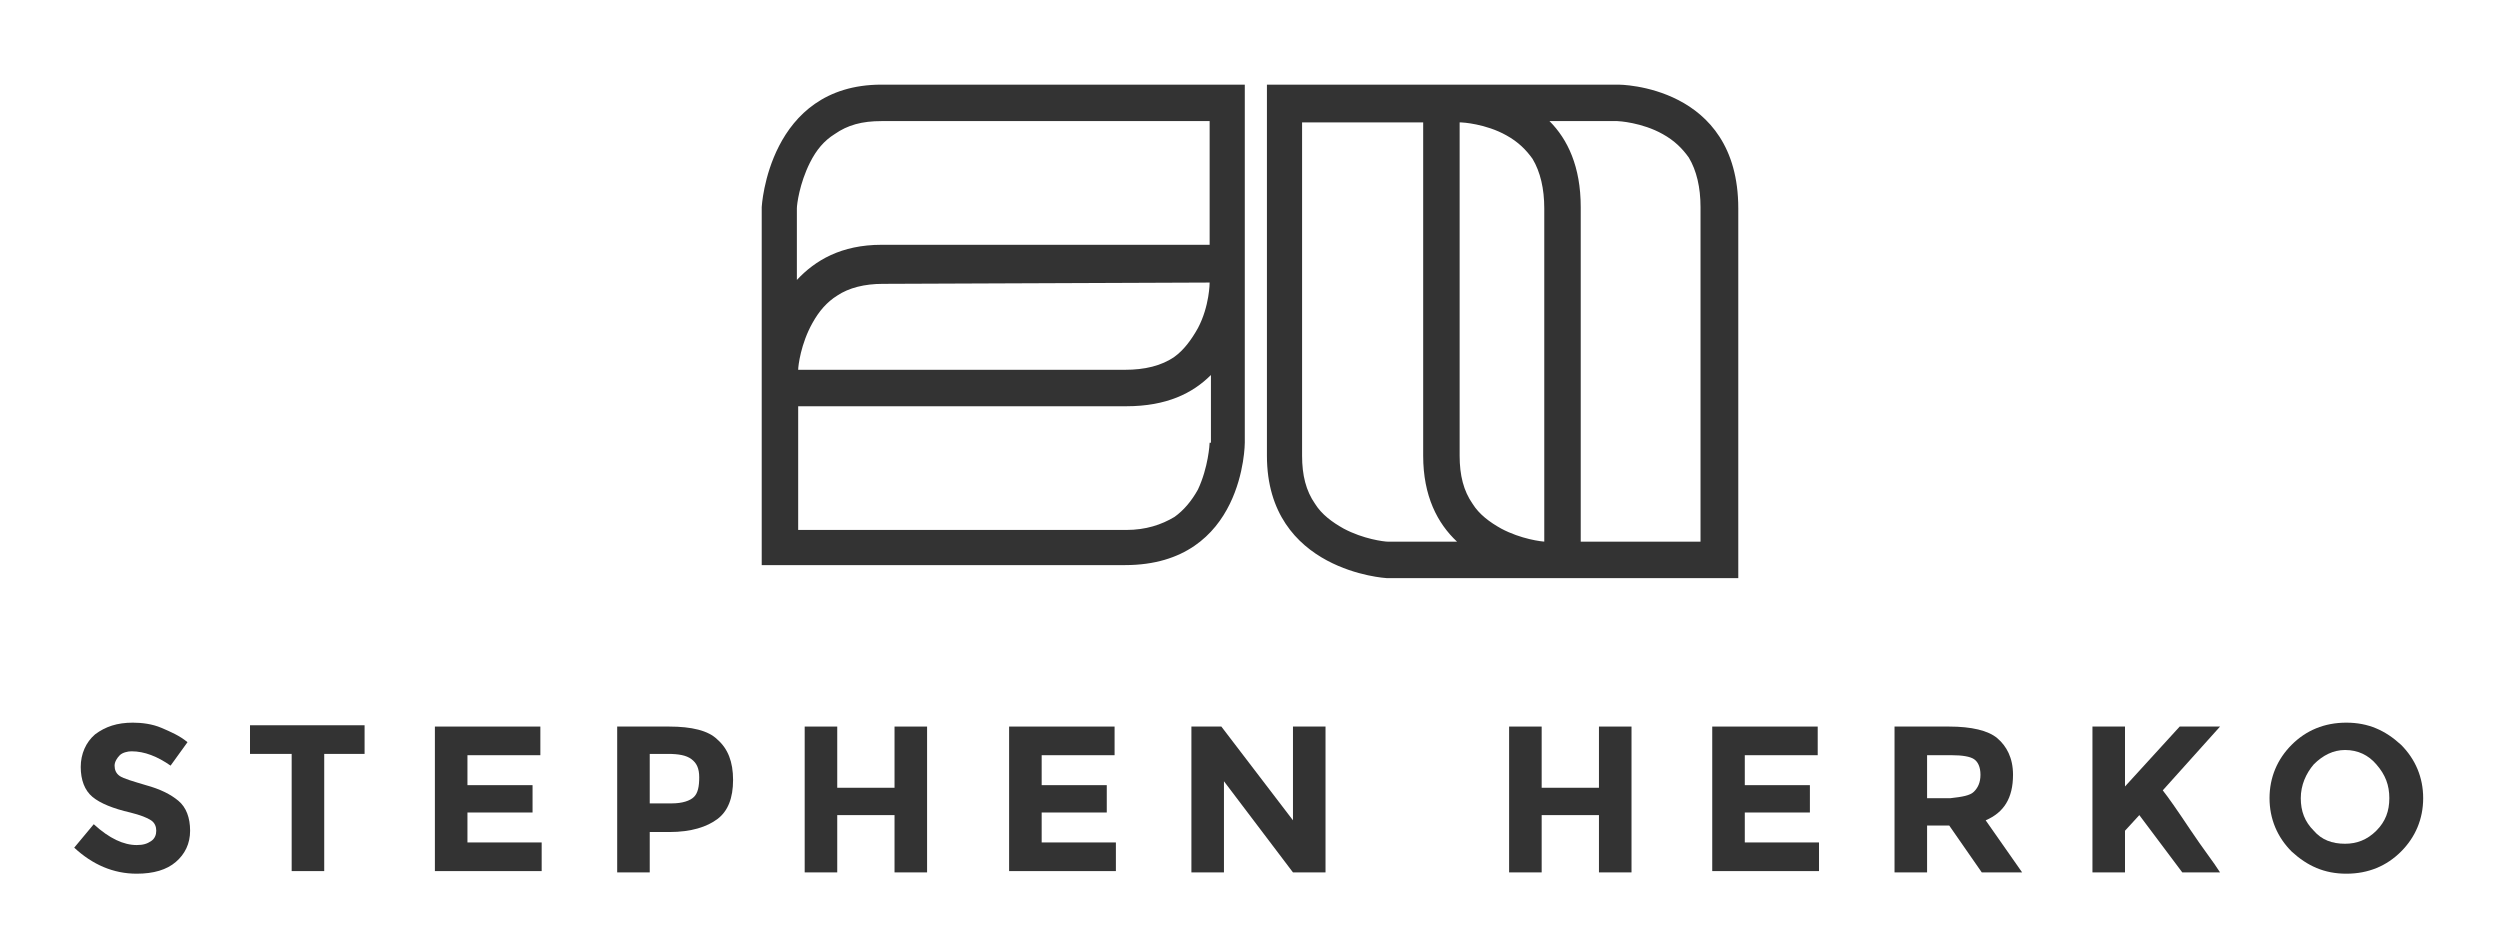
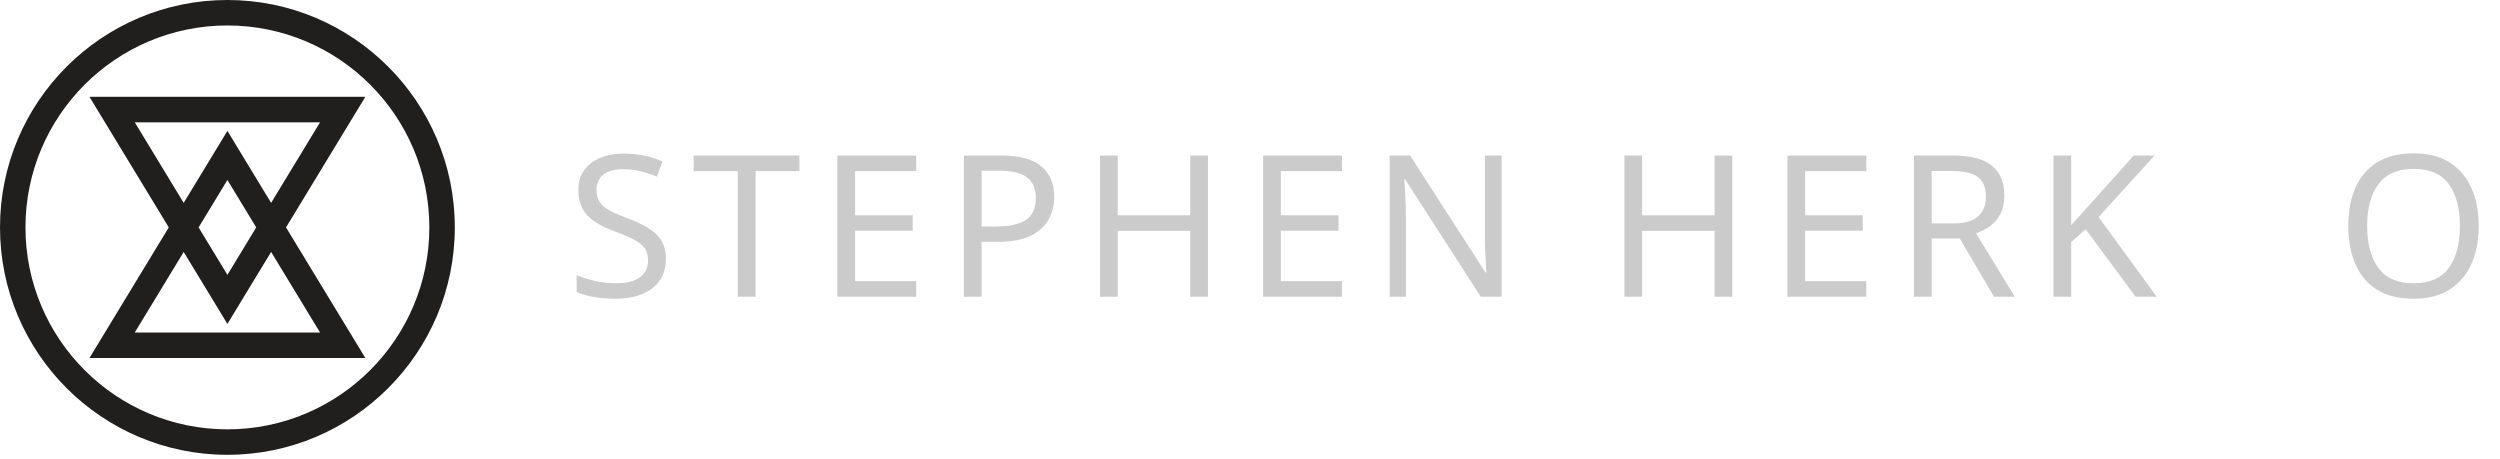
- <svg xmlns="http://www.w3.org/2000/svg" version="1.1" id="Layer_1" x="0px" y="0px" viewBox="0 0 192 72" enable-background="new 0 0 192 72" xml:space="preserve">
-   <g>
-     <g>
-       <path fill="#333333" d="M124.3,6.5h-27V35c0,8.9,9.2,9.4,9.2,9.4h27V16C133.5,6.5,124.3,6.5,124.3,6.5z M106.6,41.6    c-0.3,0-1.9-0.2-3.4-1c-0.9-0.5-1.7-1.1-2.2-1.9c-0.7-1-1-2.2-1-3.7V9.4h9.3V35c0,3.1,1.1,5.2,2.6,6.6H106.6z M118.7,41.6    c-0.3,0-1.9-0.2-3.4-1c-0.9-0.5-1.7-1.1-2.2-1.9c-0.7-1-1-2.2-1-3.7V9.4h0.1c0.1,0,1.9,0.1,3.5,1c0.9,0.5,1.5,1.1,2,1.8    c0.6,1,0.9,2.3,0.9,3.8V41.6z M130.7,41.6h-9.3l0-25.7c0-3.1-1-5.2-2.4-6.6h5.2c0.1,0,1.9,0.1,3.5,1c0.9,0.5,1.5,1.1,2,1.8    c0.6,1,0.9,2.3,0.9,3.8V41.6z M58.5,15.9v12.3l0,15.2h27.9c9.2,0,9.2-9.4,9.2-9.4V21.7l0-15.2l-27.9,0C59,6.5,58.5,15.9,58.5,15.9    z M92.9,34c0,0.1-0.1,1.9-0.9,3.6c-0.5,0.9-1.1,1.6-1.8,2.1c-1,0.6-2.2,1-3.7,1H61.3v-9.5h25.2c3.1,0,5.1-1,6.5-2.4V34z     M92.9,21.7c0,0,0,1.8-0.9,3.5c-0.5,0.9-1.1,1.7-1.8,2.2c-1,0.7-2.3,1-3.8,1H61.3c0-0.3,0.2-2,1.1-3.6c0.5-0.9,1.1-1.6,1.9-2.1    c0.9-0.6,2.1-0.9,3.5-0.9L92.9,21.7L92.9,21.7z M92.9,18.8H67.7c-3.1,0-5.1,1.2-6.5,2.7V16c0-0.3,0.2-1.9,1-3.5    c0.5-1,1.1-1.7,1.9-2.2c1-0.7,2.1-1,3.6-1h25.2L92.9,18.8z" />
+ <svg xmlns="http://www.w3.org/2000/svg" width="278px" height="51px" viewBox="0 0 278 51" version="1.1">
+   <defs />
+   <g id="Welcome" stroke="none" stroke-width="1" fill="none" fill-rule="evenodd">
+     <g id="Desktop-HD" transform="translate(-130, -67)">
+       <g id="Header">
+         <g id="Logo" transform="translate(130, 67)">
+           <path d="M25.288,0 C11.333,0 0,11.333 0,25.288 C0,39.242 11.333,50.575 25.288,50.575 C39.242,50.575 50.575,39.242 50.575,25.288 C50.575,11.333 39.242,0 25.288,0 L25.288,0 Z M25.288,47.742 C12.892,47.742 2.833,37.683 2.833,25.288 C2.833,12.892 12.892,2.833 25.288,2.833 C37.683,2.833 47.742,12.892 47.742,25.288 C47.742,37.683 37.683,47.742 25.288,47.742 L25.288,47.742 Z M9.949,10.767 L18.769,25.288 L9.949,39.808 L40.626,39.808 L31.806,25.288 L40.626,10.767 L9.949,10.767 L9.949,10.767 Z M35.59,36.975 L14.985,36.975 L20.426,28.017 L25.288,36.02 L30.149,28.017 L35.59,36.975 L35.59,36.975 Z M22.084,25.288 L25.288,20.013 L28.491,25.288 L25.288,30.562 L22.084,25.288 L22.084,25.288 Z M25.288,14.555 L20.426,22.558 L14.985,13.6 L35.59,13.6 L30.149,22.558 L25.288,14.555 L25.288,14.555 Z" id="Imported-Layers" fill="#211E1E" />
+           <text id="STEPHEN-HERKO" font-family="Montserrat" font-size="22" font-weight="normal" letter-spacing="1.833" fill="#CBCBCB">
+             <tspan x="63" y="33">STEPHEN HERK</tspan>
+             <tspan x="259.79" y="33" letter-spacing="1.921">O</tspan>
+           </text>
+         </g>
+       </g>
    </g>
  </g>
-   <g>
-     <path fill="#333333" d="M9.2,58c-0.2,0.2-0.4,0.5-0.4,0.8s0.1,0.6,0.4,0.8c0.3,0.2,1,0.4,2,0.7c1.1,0.3,1.9,0.7,2.5,1.2   c0.6,0.5,0.9,1.3,0.9,2.3s-0.4,1.8-1.1,2.4s-1.7,0.9-3,0.9c-1.8,0-3.4-0.7-4.8-2l1.5-1.8c1.2,1.1,2.3,1.6,3.3,1.6   c0.5,0,0.8-0.1,1.1-0.3s0.4-0.5,0.4-0.8s-0.1-0.6-0.4-0.8s-0.8-0.4-1.6-0.6c-1.3-0.3-2.3-0.7-2.9-1.2s-0.9-1.3-0.9-2.3   s0.4-1.9,1.1-2.5c0.8-0.6,1.7-0.9,2.9-0.9c0.7,0,1.5,0.1,2.2,0.4s1.4,0.6,2,1.1l-1.3,1.8c-1-0.7-2-1.1-3-1.1   C9.8,57.7,9.4,57.8,9.2,58z" />
-     <path fill="#333333" d="M24.9,57.9v9h-2.5v-9h-3.2v-2.2h8.8v2.2H24.9z" />
-     <path fill="#333333" d="M41.5,55.8V58h-5.6v2.3h5v2.1h-5v2.3h5.7v2.2h-8.2V55.8H41.5z" />
-     <path fill="#333333" d="M55.1,56.8c0.8,0.7,1.2,1.7,1.2,3.1c0,1.4-0.4,2.4-1.2,3s-2,1-3.7,1h-1.5v3.1h-2.5V55.8h4   C53.1,55.8,54.4,56.1,55.1,56.8z M53.3,61.2c0.3-0.3,0.4-0.8,0.4-1.5s-0.2-1.1-0.6-1.4c-0.4-0.3-1-0.4-1.8-0.4h-1.4v3.8h1.7   C52.4,61.7,53,61.5,53.3,61.2z" />
-     <path fill="#333333" d="M68.7,55.8h2.5v11.2h-2.5v-4.4h-4.4v4.4h-2.5V55.8h2.5v4.7h4.4V55.8z" />
-     <path fill="#333333" d="M85.6,55.8V58H80v2.3h5v2.1h-5v2.3h5.7v2.2h-8.2V55.8H85.6z" />
-     <path fill="#333333" d="M99.3,55.8h2.5v11.2h-2.5l-5.3-7v7h-2.5V55.8h2.3l5.5,7.2V55.8z" />
-     <path fill="#333333" d="M122.8,55.8h2.5v11.2h-2.5v-4.4h-4.4v4.4h-2.5V55.8h2.5v4.7h4.4V55.8z" />
-     <path fill="#333333" d="M139.6,55.8V58H134v2.3h5v2.1h-5v2.3h5.7v2.2h-8.2V55.8H139.6z" />
-     <path fill="#333333" d="M154.6,59.5c0,1.8-0.7,2.9-2.1,3.5l2.8,4h-3.1l-2.5-3.6H148v3.6h-2.5V55.8h4.2c1.7,0,3,0.3,3.7,0.9   S154.6,58.2,154.6,59.5z M151.6,60.8c0.3-0.3,0.5-0.7,0.5-1.3s-0.2-1-0.5-1.2s-0.9-0.3-1.7-0.3H148v3.3h1.8   C150.7,61.2,151.3,61.1,151.6,60.8z" />
-     <path fill="#333333" d="M160.7,55.8h2.5v4.6l4.2-4.6h3.1l-4.4,4.9c0.4,0.5,1.1,1.5,2.1,3c1,1.5,1.8,2.5,2.3,3.3h-2.9l-3.3-4.4   l-1.1,1.2v3.2h-2.5V55.8z" />
-     <path fill="#333333" d="M184.4,65.4c-1.1,1.1-2.5,1.7-4.2,1.7c-1.7,0-3-0.6-4.2-1.7c-1.1-1.1-1.7-2.5-1.7-4.1s0.6-3,1.7-4.1   c1.1-1.1,2.5-1.7,4.2-1.7c1.7,0,3,0.6,4.2,1.7c1.1,1.1,1.7,2.5,1.7,4.1S185.5,64.3,184.4,65.4z M183.5,61.3c0-1-0.3-1.8-1-2.6   c-0.6-0.7-1.4-1.1-2.4-1.1c-0.9,0-1.7,0.4-2.4,1.1c-0.6,0.7-1,1.6-1,2.6c0,1,0.3,1.8,1,2.5c0.6,0.7,1.4,1,2.4,1   c0.9,0,1.7-0.3,2.4-1C183.2,63.1,183.5,62.3,183.5,61.3z" />
-   </g>
</svg>
